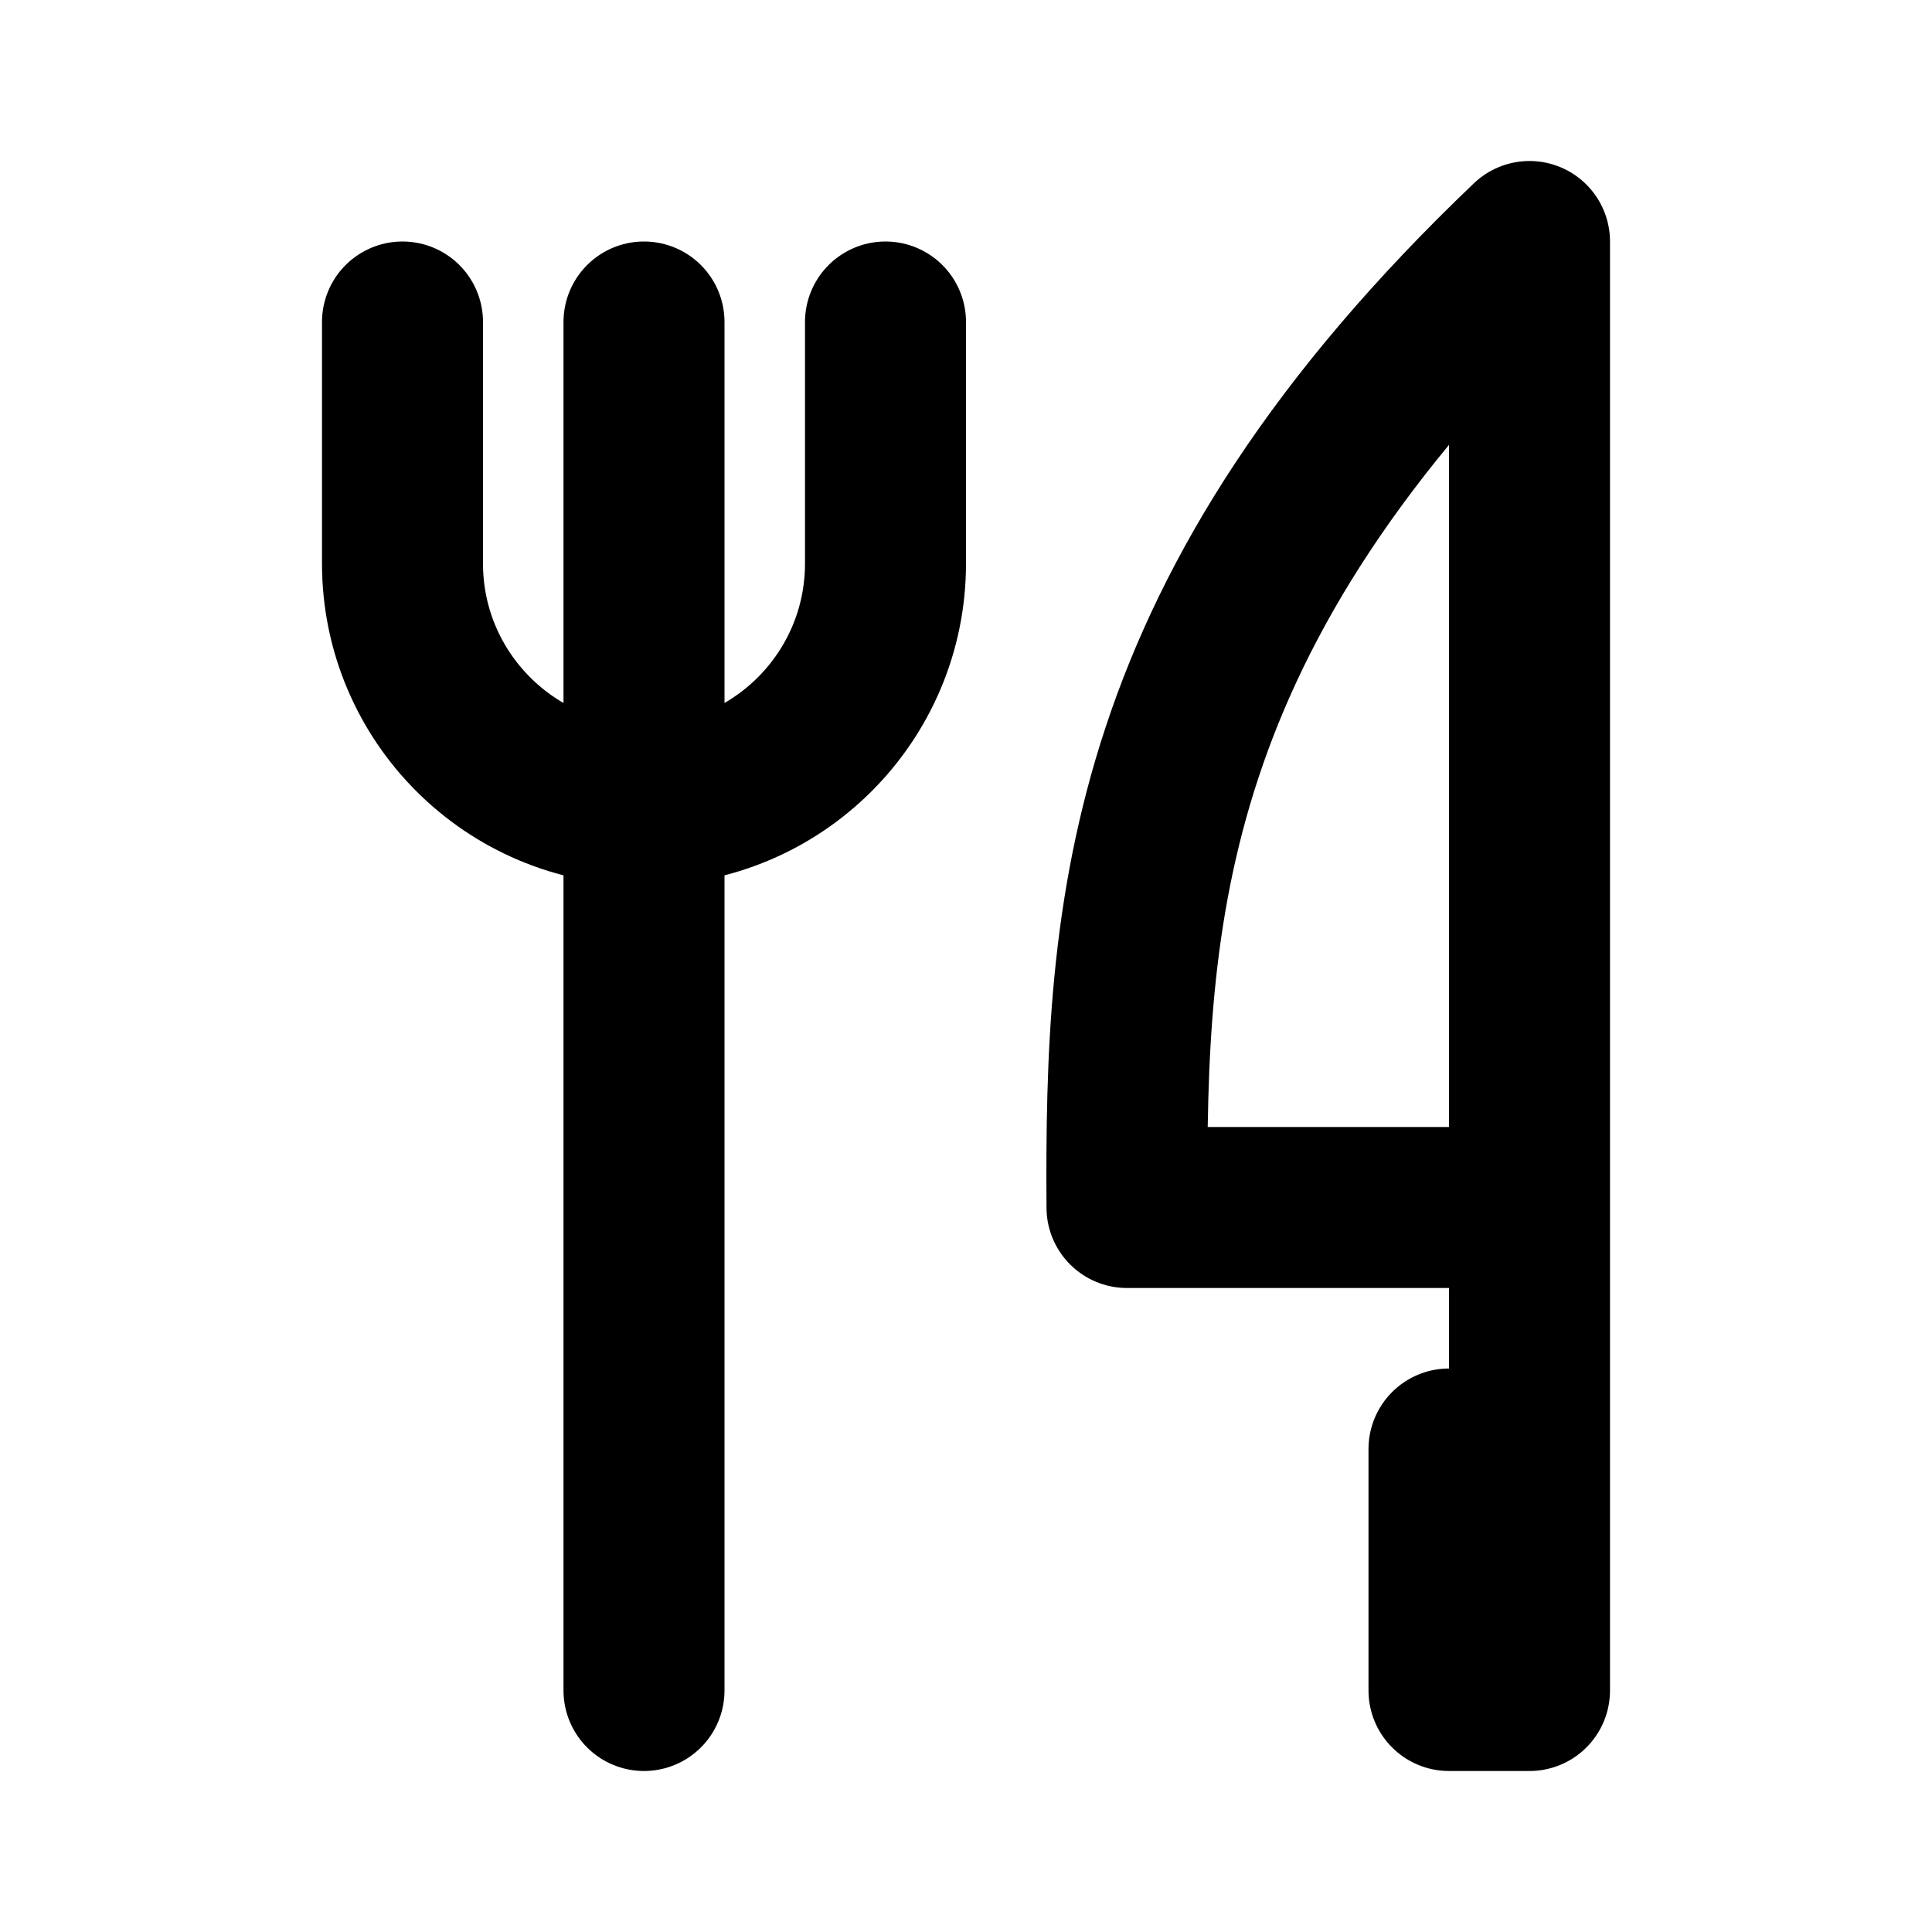
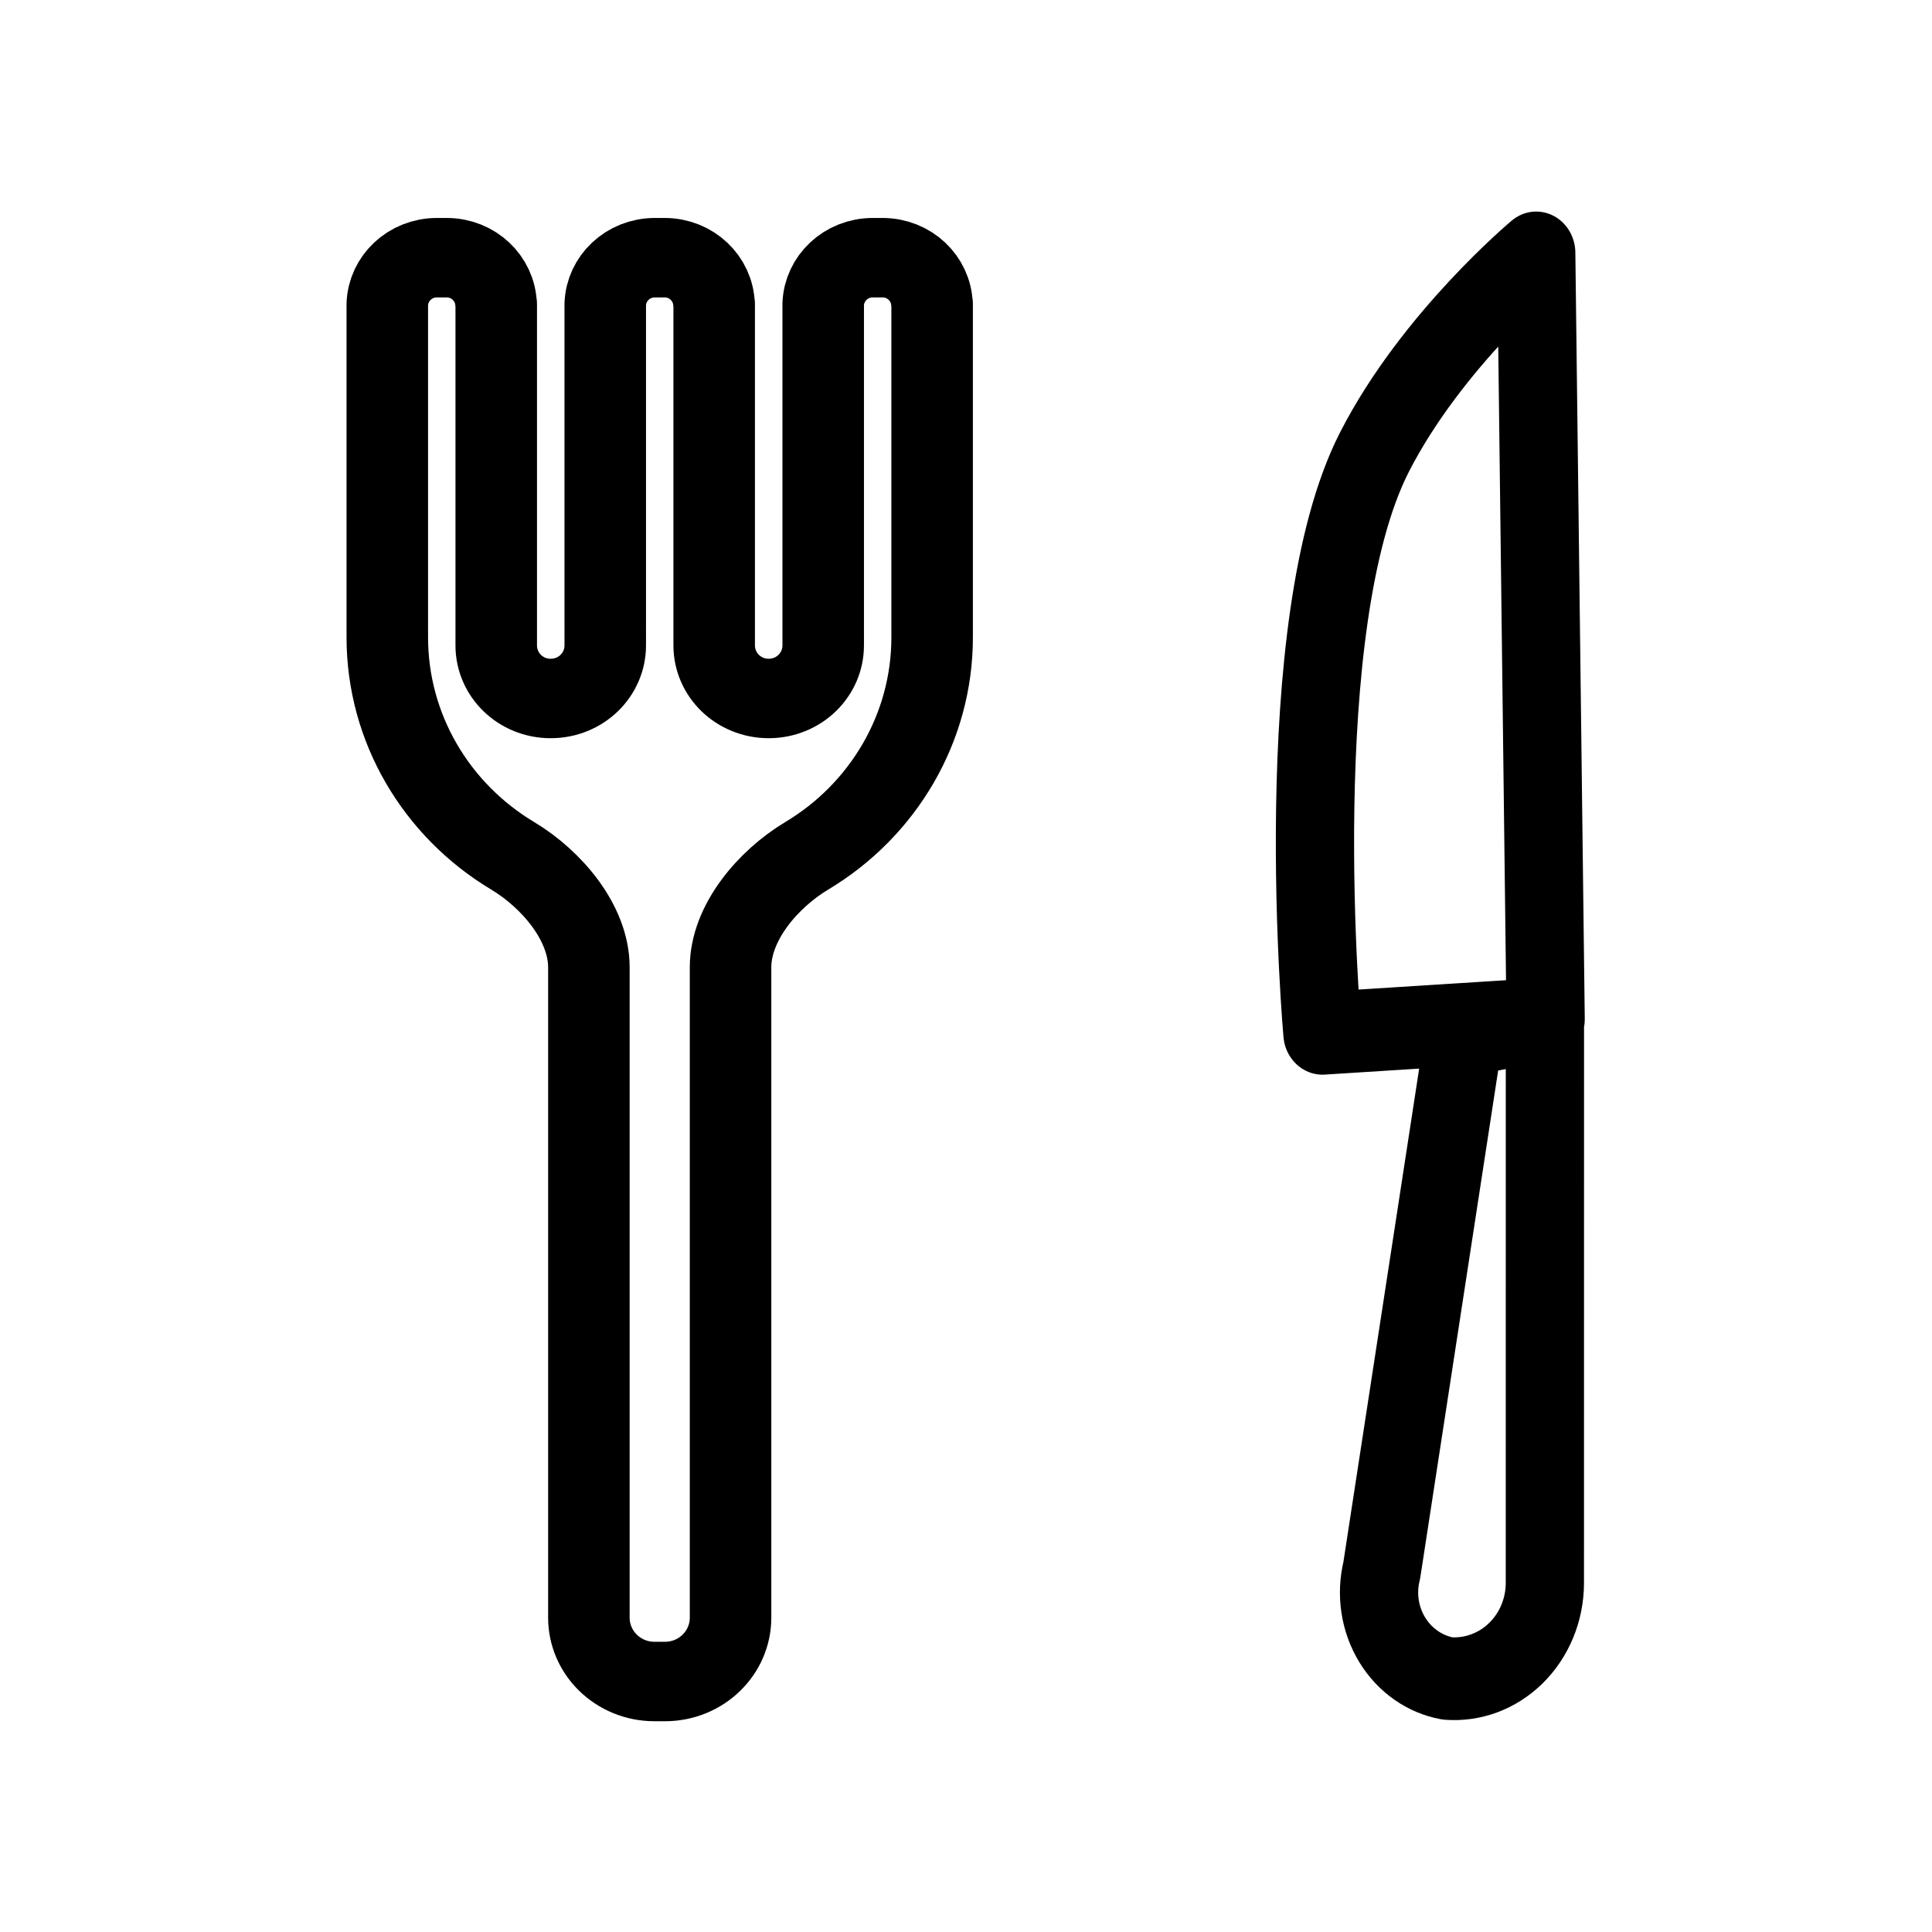
- <svg xmlns="http://www.w3.org/2000/svg" width="24" height="24" viewBox="0 0 24 24" fill="none" stroke="currentColor" stroke-width="2" stroke-linecap="round" stroke-linejoin="round">
-   <path d="M19 3v12h-5c-.023 -3.681 .184 -7.406 5 -12m0 12v6h-1v-3m-10 -14v17m-3 -17v3a3 3 0 1 0 6 0v-3" />
+ <svg xmlns="http://www.w3.org/2000/svg" width="24" height="24" viewBox="0 0 24 24" fill="none" stroke="currentColor" stroke-width="2" stroke-linecap="round" stroke-linejoin="round" version="1.1" id="svg1" xml:space="preserve">
+   <defs id="defs1" />
+   <path id="rect67" style="opacity:1;fill:none;fill-rule:evenodd;stroke:#000000;stroke-width:1.011;stroke-miterlimit:5.1;stroke-dasharray:none" d="m 5.17,3.062 c -0.332,0 -0.602,0.261 -0.615,0.59 -3.496e-4,0.009 0,0.017 0,0.025 v 4.049 c 0,0.009 -3.58e-4,0.019 0,0.027 V 7.891 c -5.929e-4,1.158 0.608,2.2 1.555,2.782 0.481,0.296 0.945,0.852 0.945,1.419 v 8.275 a 0.813,0.813 45 0 0 0.813,0.813 h 0.131 a 0.813,0.813 135 0 0 0.813,-0.813 l 0,-8.275 c 0,-0.567 0.464,-1.123 0.945,-1.419 C 10.703,10.092 11.313,9.049 11.312,7.891 V 7.727 3.678 3.652 h -0.002 C 11.297,3.324 11.029,3.062 10.697,3.062 h -0.121 c -0.332,0 -0.602,0.261 -0.615,0.59 v 4.074 c 0,0.009 -3.441e-4,0.017 0,0.025 v 0.244 c 0,0.374 -0.301,0.676 -0.676,0.676 -0.374,0 -0.676,-0.301 -0.676,-0.676 V 7.727 3.678 3.652 H 8.607 C 8.594,3.324 8.326,3.062 7.994,3.062 H 7.873 c -0.332,0 -0.602,0.261 -0.615,0.59 v 4.074 c 0,0.009 -3.508e-4,0.017 0,0.025 v 0.244 c 0,0.374 -0.301,0.676 -0.676,0.676 C 6.208,8.672 5.906,8.37 5.906,7.996 V 7.727 3.678 3.652 H 5.904 C 5.891,3.324 5.623,3.062 5.291,3.062 Z" transform="matrix(1.00165,0,0,0.9762216,0.2486663,0.2119276)" />
+   <path id="rect72-0" style="opacity:1;fill:none;fill-rule:evenodd;stroke:#000000;stroke-width:0.981;stroke-miterlimit:5.1;stroke-dasharray:none" transform="matrix(0.9909151,0,0,1.047663,-0.1214108,-1.17641)" d="m 19.49,13.214 -6.52e-4,6.679 a 1.136,1.136 137.101 0 1 -1.219,1.132 1.034,1.034 57.181 0 1 -0.826,-1.281 l 1.031,-6.35 z m -0.109,-9.092 0.118,9.085 -2.798,0.168 c 0,0 -0.459,-4.842 0.654,-6.895 0.718,-1.326 2.025,-2.358 2.025,-2.358 z" />
</svg>
